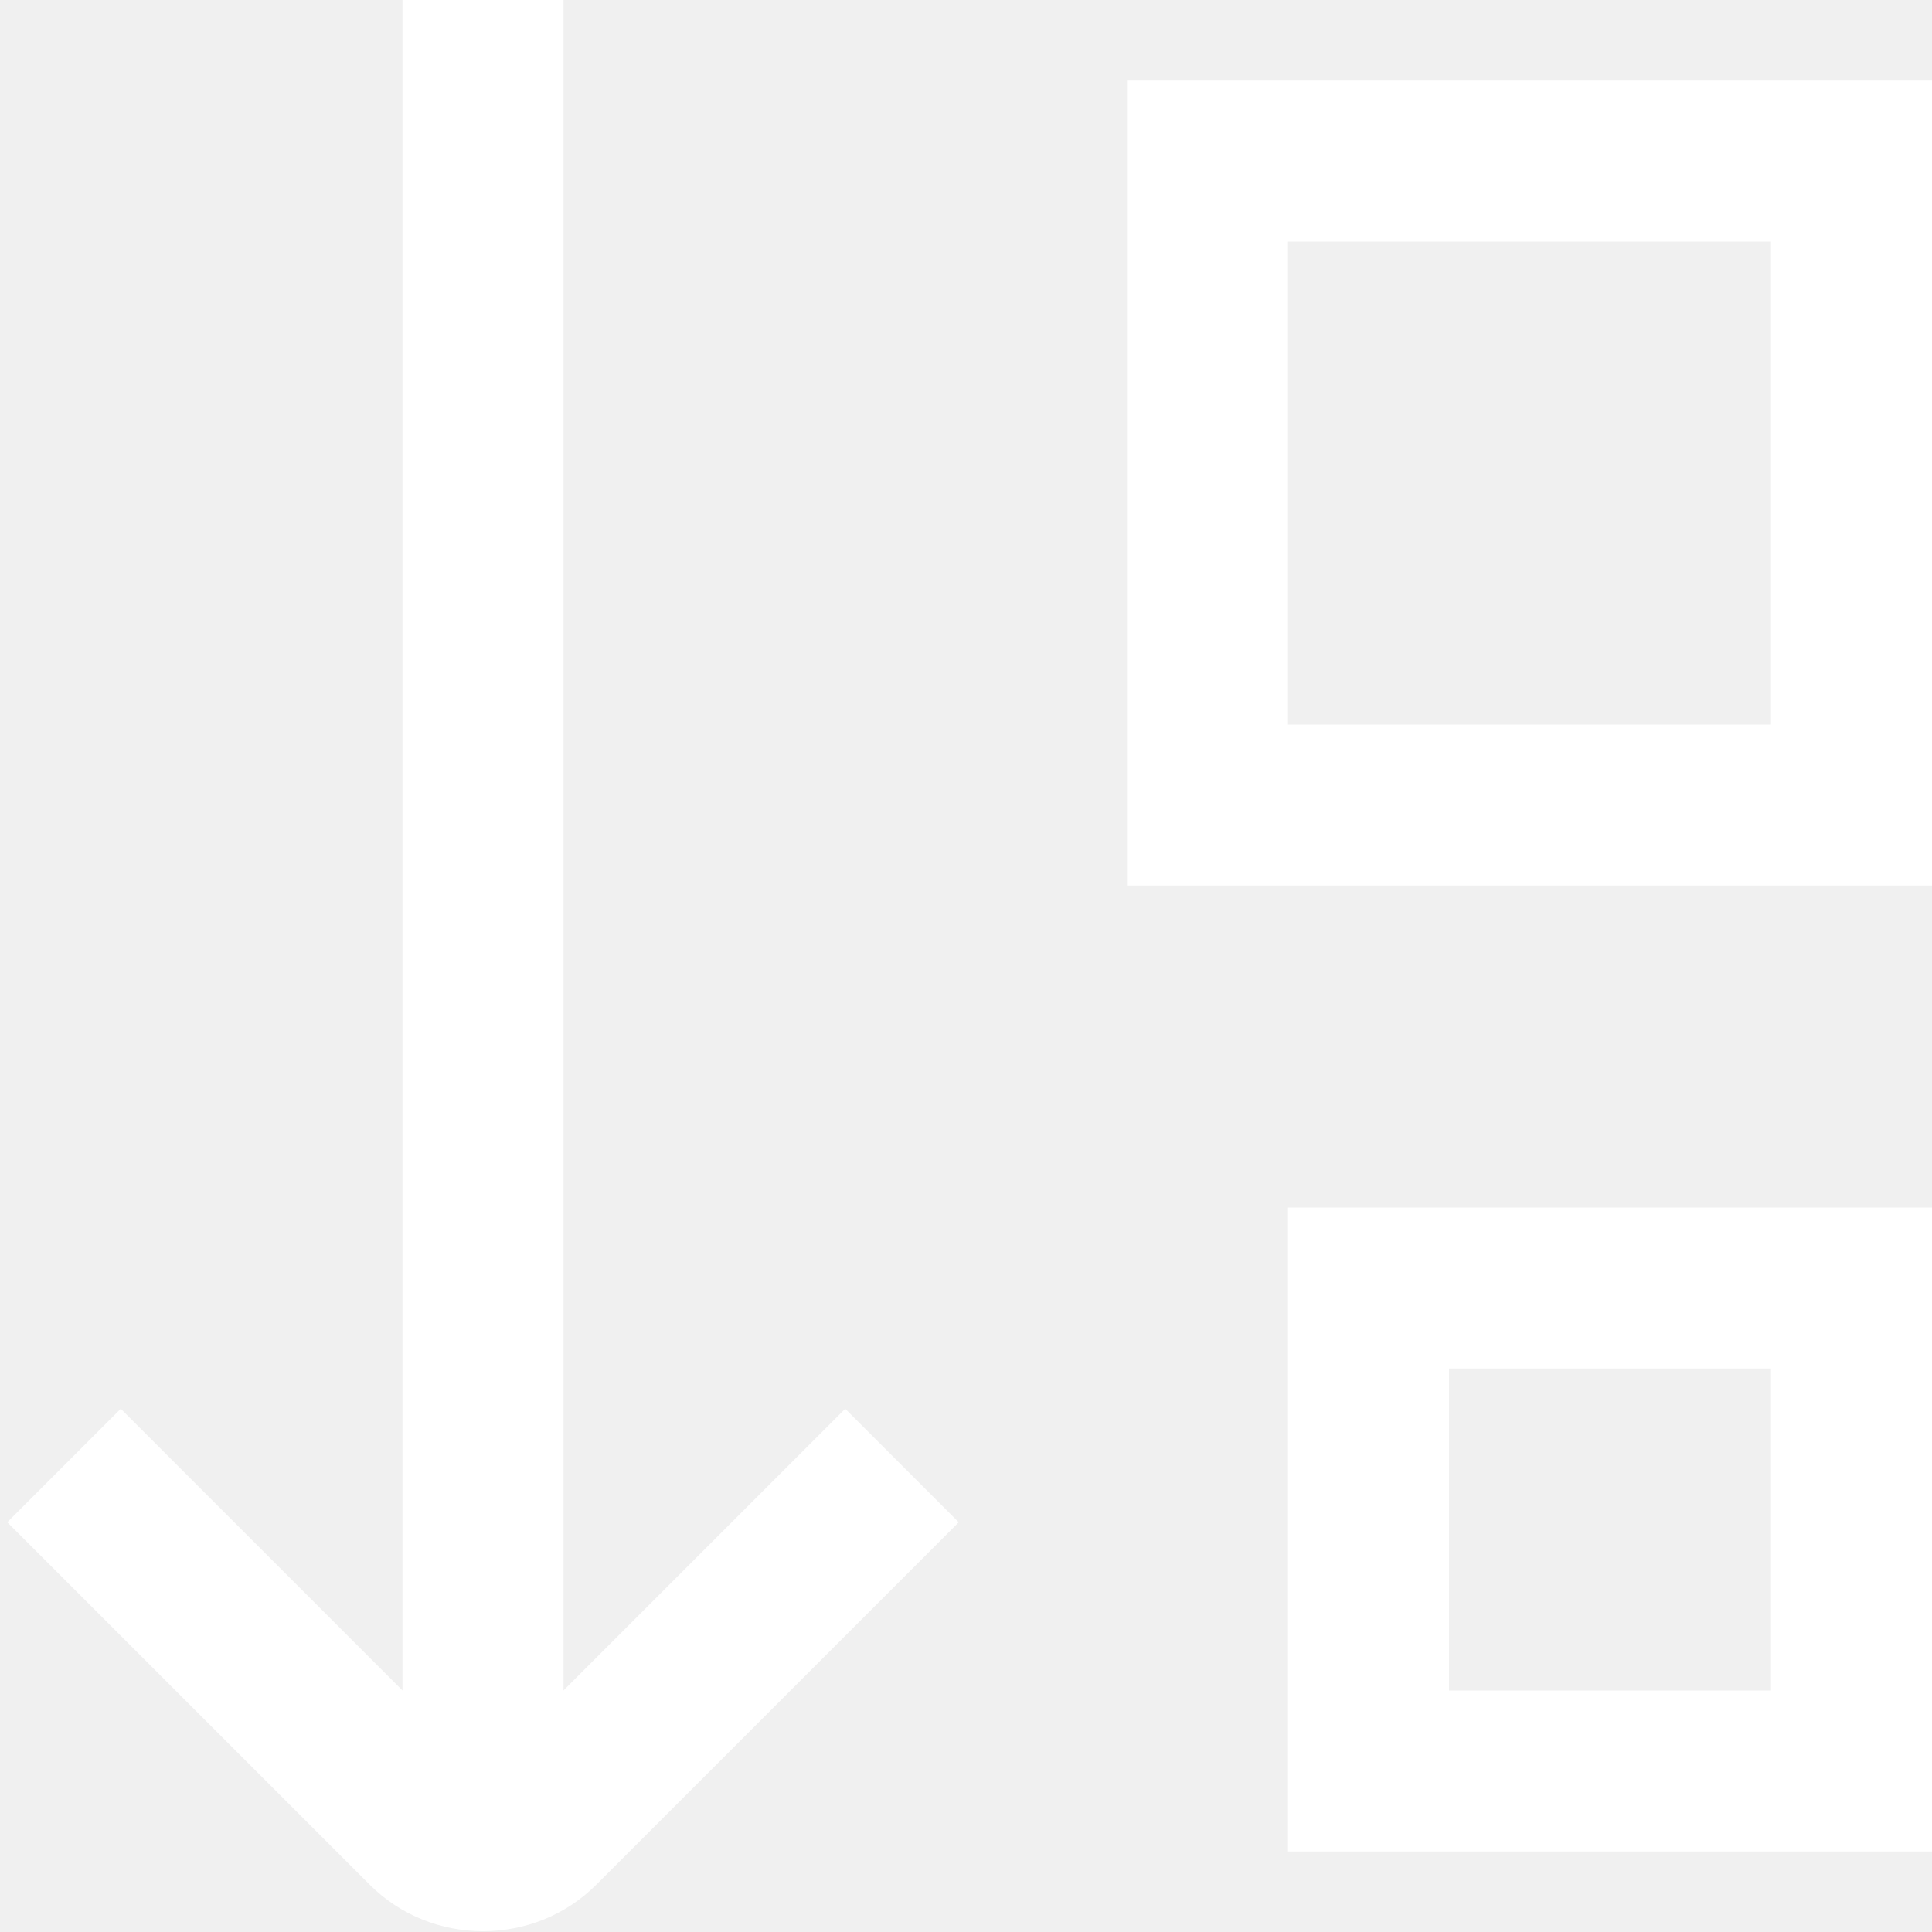
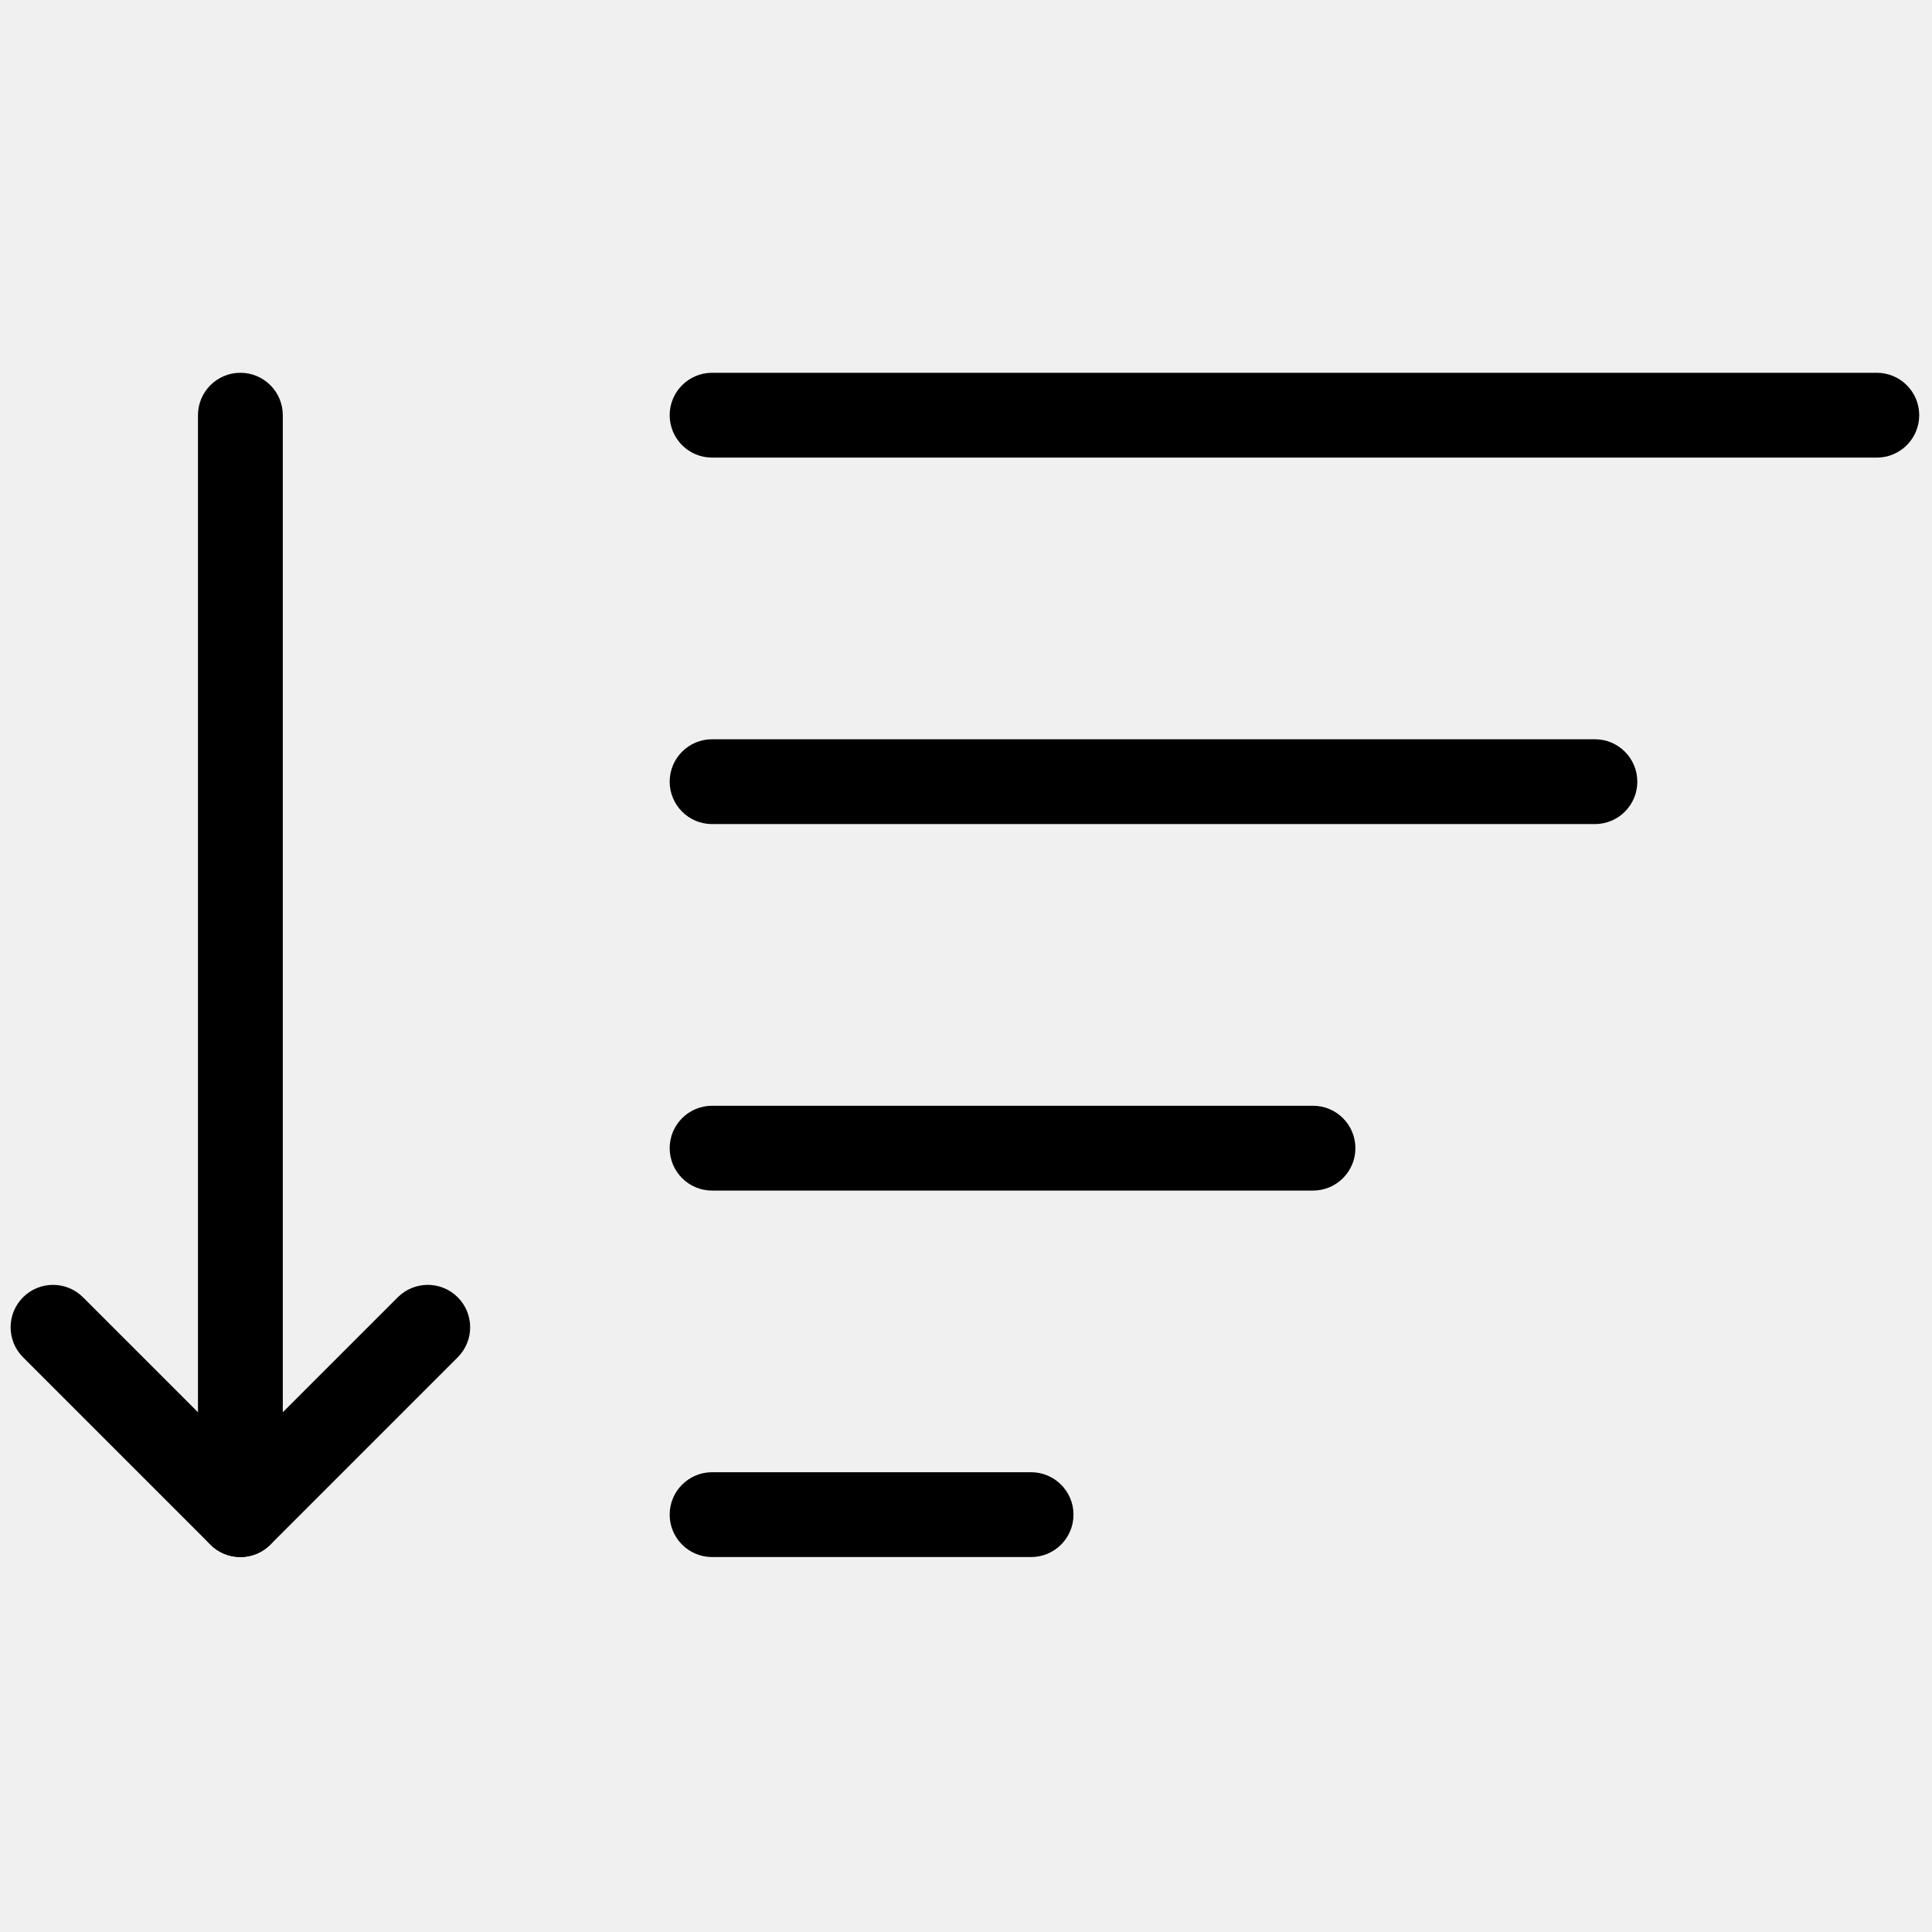
- <svg xmlns="http://www.w3.org/2000/svg" id="Layer_1" data-name="Layer 1" viewBox="0 0 24 24" width="512" height="512">
-   <path style="fill: #fff" d="M10.5,17.5l1.41,1.41-4.5,4.5c-.39,.39-.9,.58-1.41,.58s-1.02-.19-1.41-.58L.09,18.91l1.41-1.41,3.5,3.5V0h2V21l3.5-3.5ZM24,1V11H14V1h10Zm-2,2h-6v6h6V3Zm-6,12h8v8h-8V15Zm2,6h4v-4h-4v4Z" />
+ <svg xmlns="http://www.w3.org/2000/svg" version="1.1" width="256" height="256" viewBox="0 0 256 256" xml:space="preserve">
+   <defs>
+ </defs>
+   <g style="stroke: none; stroke-width: 0; stroke-dasharray: none; stroke-linecap: butt; stroke-linejoin: miter; stroke-miterlimit: 10; fill: none; fill-rule: nonzero; opacity: 1;" transform="translate(1.406593 1.406593) scale(2.81 2.81)">
+     <path d="M 88 21.078 H 33.078 c -1.104 0 -2 -0.896 -2 -2 s 0.896 -2 2 -2 H 88 c 1.104 0 2 0.896 2 2 S 89.104 21.078 88 21.078 z" style="stroke: none; stroke-width: 1; stroke-dasharray: none; stroke-linecap: butt; stroke-linejoin: miter; stroke-miterlimit: 10; fill: rgb(0,0,0); fill-rule: nonzero; opacity: 1;" transform=" matrix(1 0 0 1 0 0) " stroke-linecap="round" />
+     <path d="M 74.707 38.359 H 33.078 c -1.104 0 -2 -0.896 -2 -2 s 0.896 -2 2 -2 h 41.629 c 1.104 0 2 0.896 2 2 S 75.812 38.359 74.707 38.359 z" style="stroke: none; stroke-width: 1; stroke-dasharray: none; stroke-linecap: butt; stroke-linejoin: miter; stroke-miterlimit: 10; fill: rgb(0,0,0); fill-rule: nonzero; opacity: 1;" transform=" matrix(1 0 0 1 0 0) " stroke-linecap="round" />
+     <path d="M 61.413 55.641 H 33.078 c -1.104 0 -2 -0.896 -2 -2 s 0.896 -2 2 -2 h 28.335 c 1.104 0 2 0.896 2 2 S 62.518 55.641 61.413 55.641 z" style="stroke: none; stroke-width: 1; stroke-dasharray: none; stroke-linecap: butt; stroke-linejoin: miter; stroke-miterlimit: 10; fill: rgb(0,0,0); fill-rule: nonzero; opacity: 1;" transform=" matrix(1 0 0 1 0 0) " stroke-linecap="round" />
+     <path d="M 48.12 72.922 H 33.078 c -1.104 0 -2 -0.896 -2 -2 s 0.896 -2 2 -2 H 48.12 c 1.104 0 2 0.896 2 2 S 49.225 72.922 48.12 72.922 z" style="stroke: none; stroke-width: 1; stroke-dasharray: none; stroke-linecap: butt; stroke-linejoin: miter; stroke-miterlimit: 10; fill: rgb(0,0,0); fill-rule: nonzero; opacity: 1;" transform=" matrix(1 0 0 1 0 0) " stroke-linecap="round" />
+     <path d="M 10.835 72.922 c -1.104 0 -2 -0.896 -2 -2 V 19.078 c 0 -1.104 0.896 -2 2 -2 s 2 0.896 2 2 v 51.844 C 12.835 72.026 11.939 72.922 10.835 72.922 z" style="stroke: none; stroke-width: 1; stroke-dasharray: none; stroke-linecap: butt; stroke-linejoin: miter; stroke-miterlimit: 10; fill: rgb(0,0,0); fill-rule: nonzero; opacity: 1;" transform=" matrix(1 0 0 1 0 0) " stroke-linecap="round" />
+     <path d="M 10.835 72.922 c -0.512 0 -1.024 -0.195 -1.414 -0.586 l -8.835 -8.835 c -0.781 -0.781 -0.781 -2.047 0 -2.828 c 0.78 -0.781 2.048 -0.781 2.828 0 l 7.421 7.421 l 7.421 -7.421 c 0.78 -0.781 2.048 -0.781 2.828 0 c 0.781 0.781 0.781 2.047 0 2.828 l -8.835 8.835 C 11.859 72.727 11.347 72.922 10.835 72.922 z" style="stroke: none; stroke-width: 1; stroke-dasharray: none; stroke-linecap: butt; stroke-linejoin: miter; stroke-miterlimit: 10; fill: rgb(0,0,0); fill-rule: nonzero; opacity: 1;" transform=" matrix(1 0 0 1 0 0) " stroke-linecap="round" />
+   </g>
</svg>
